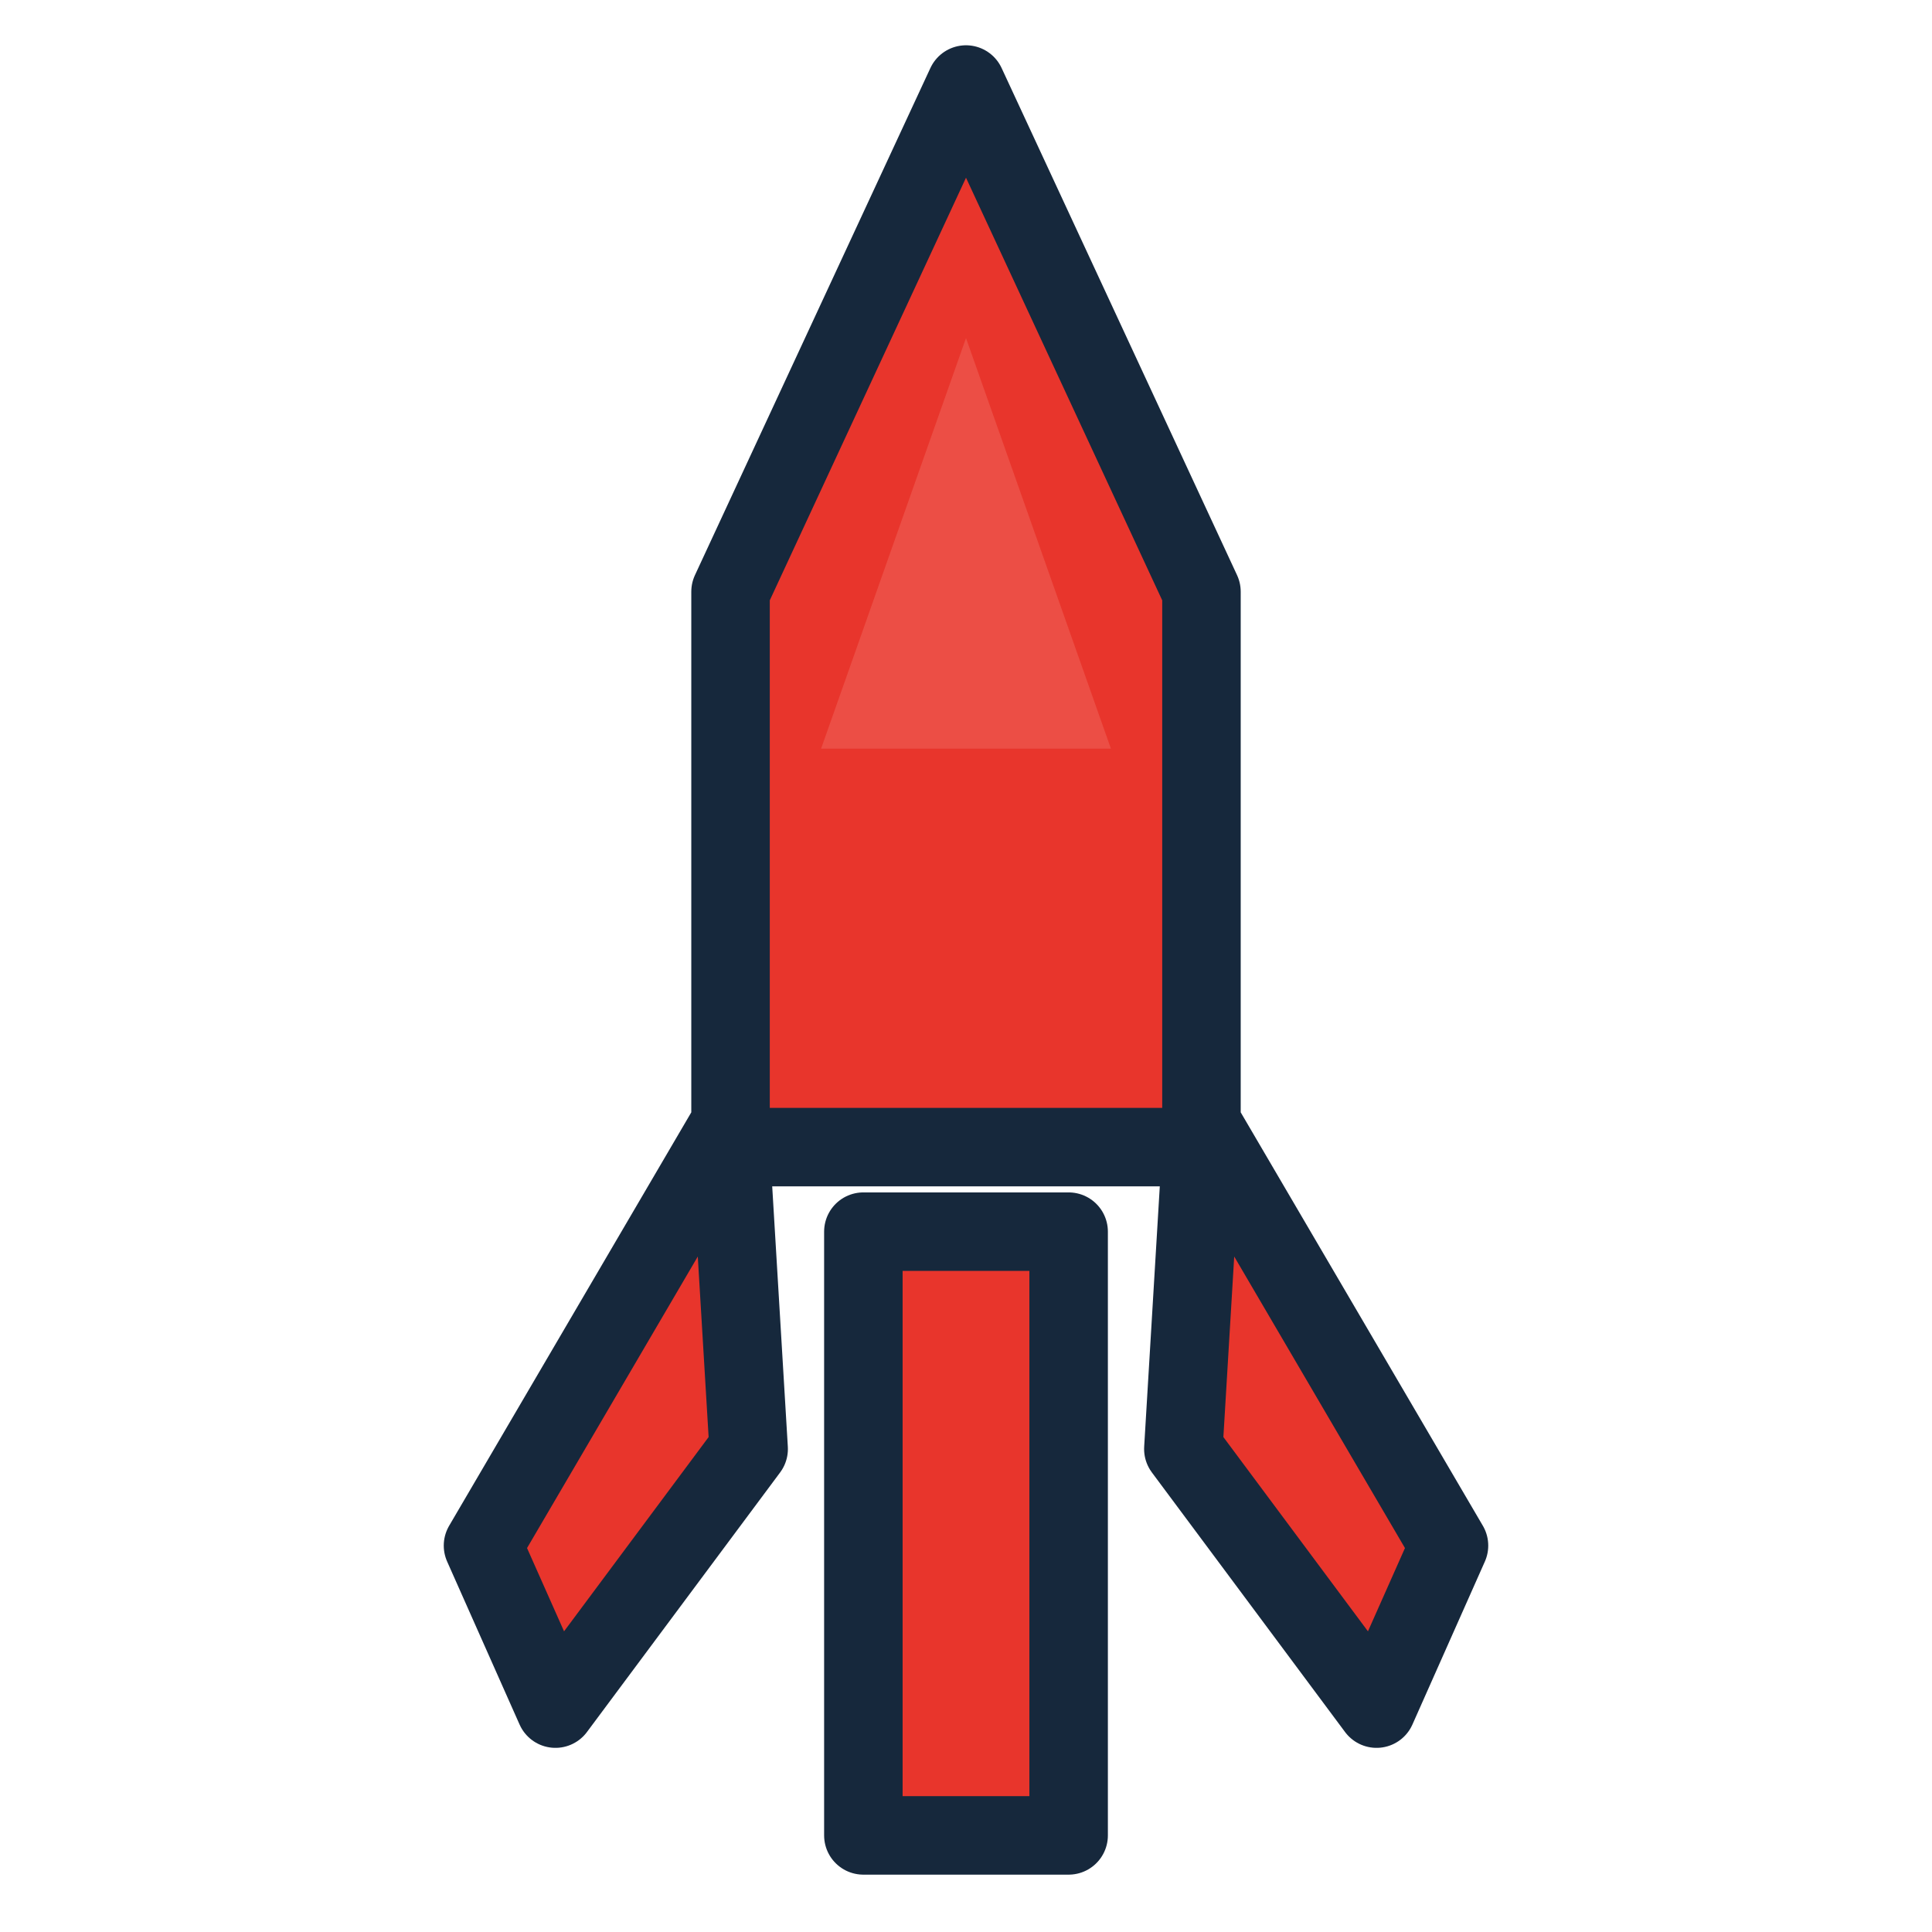
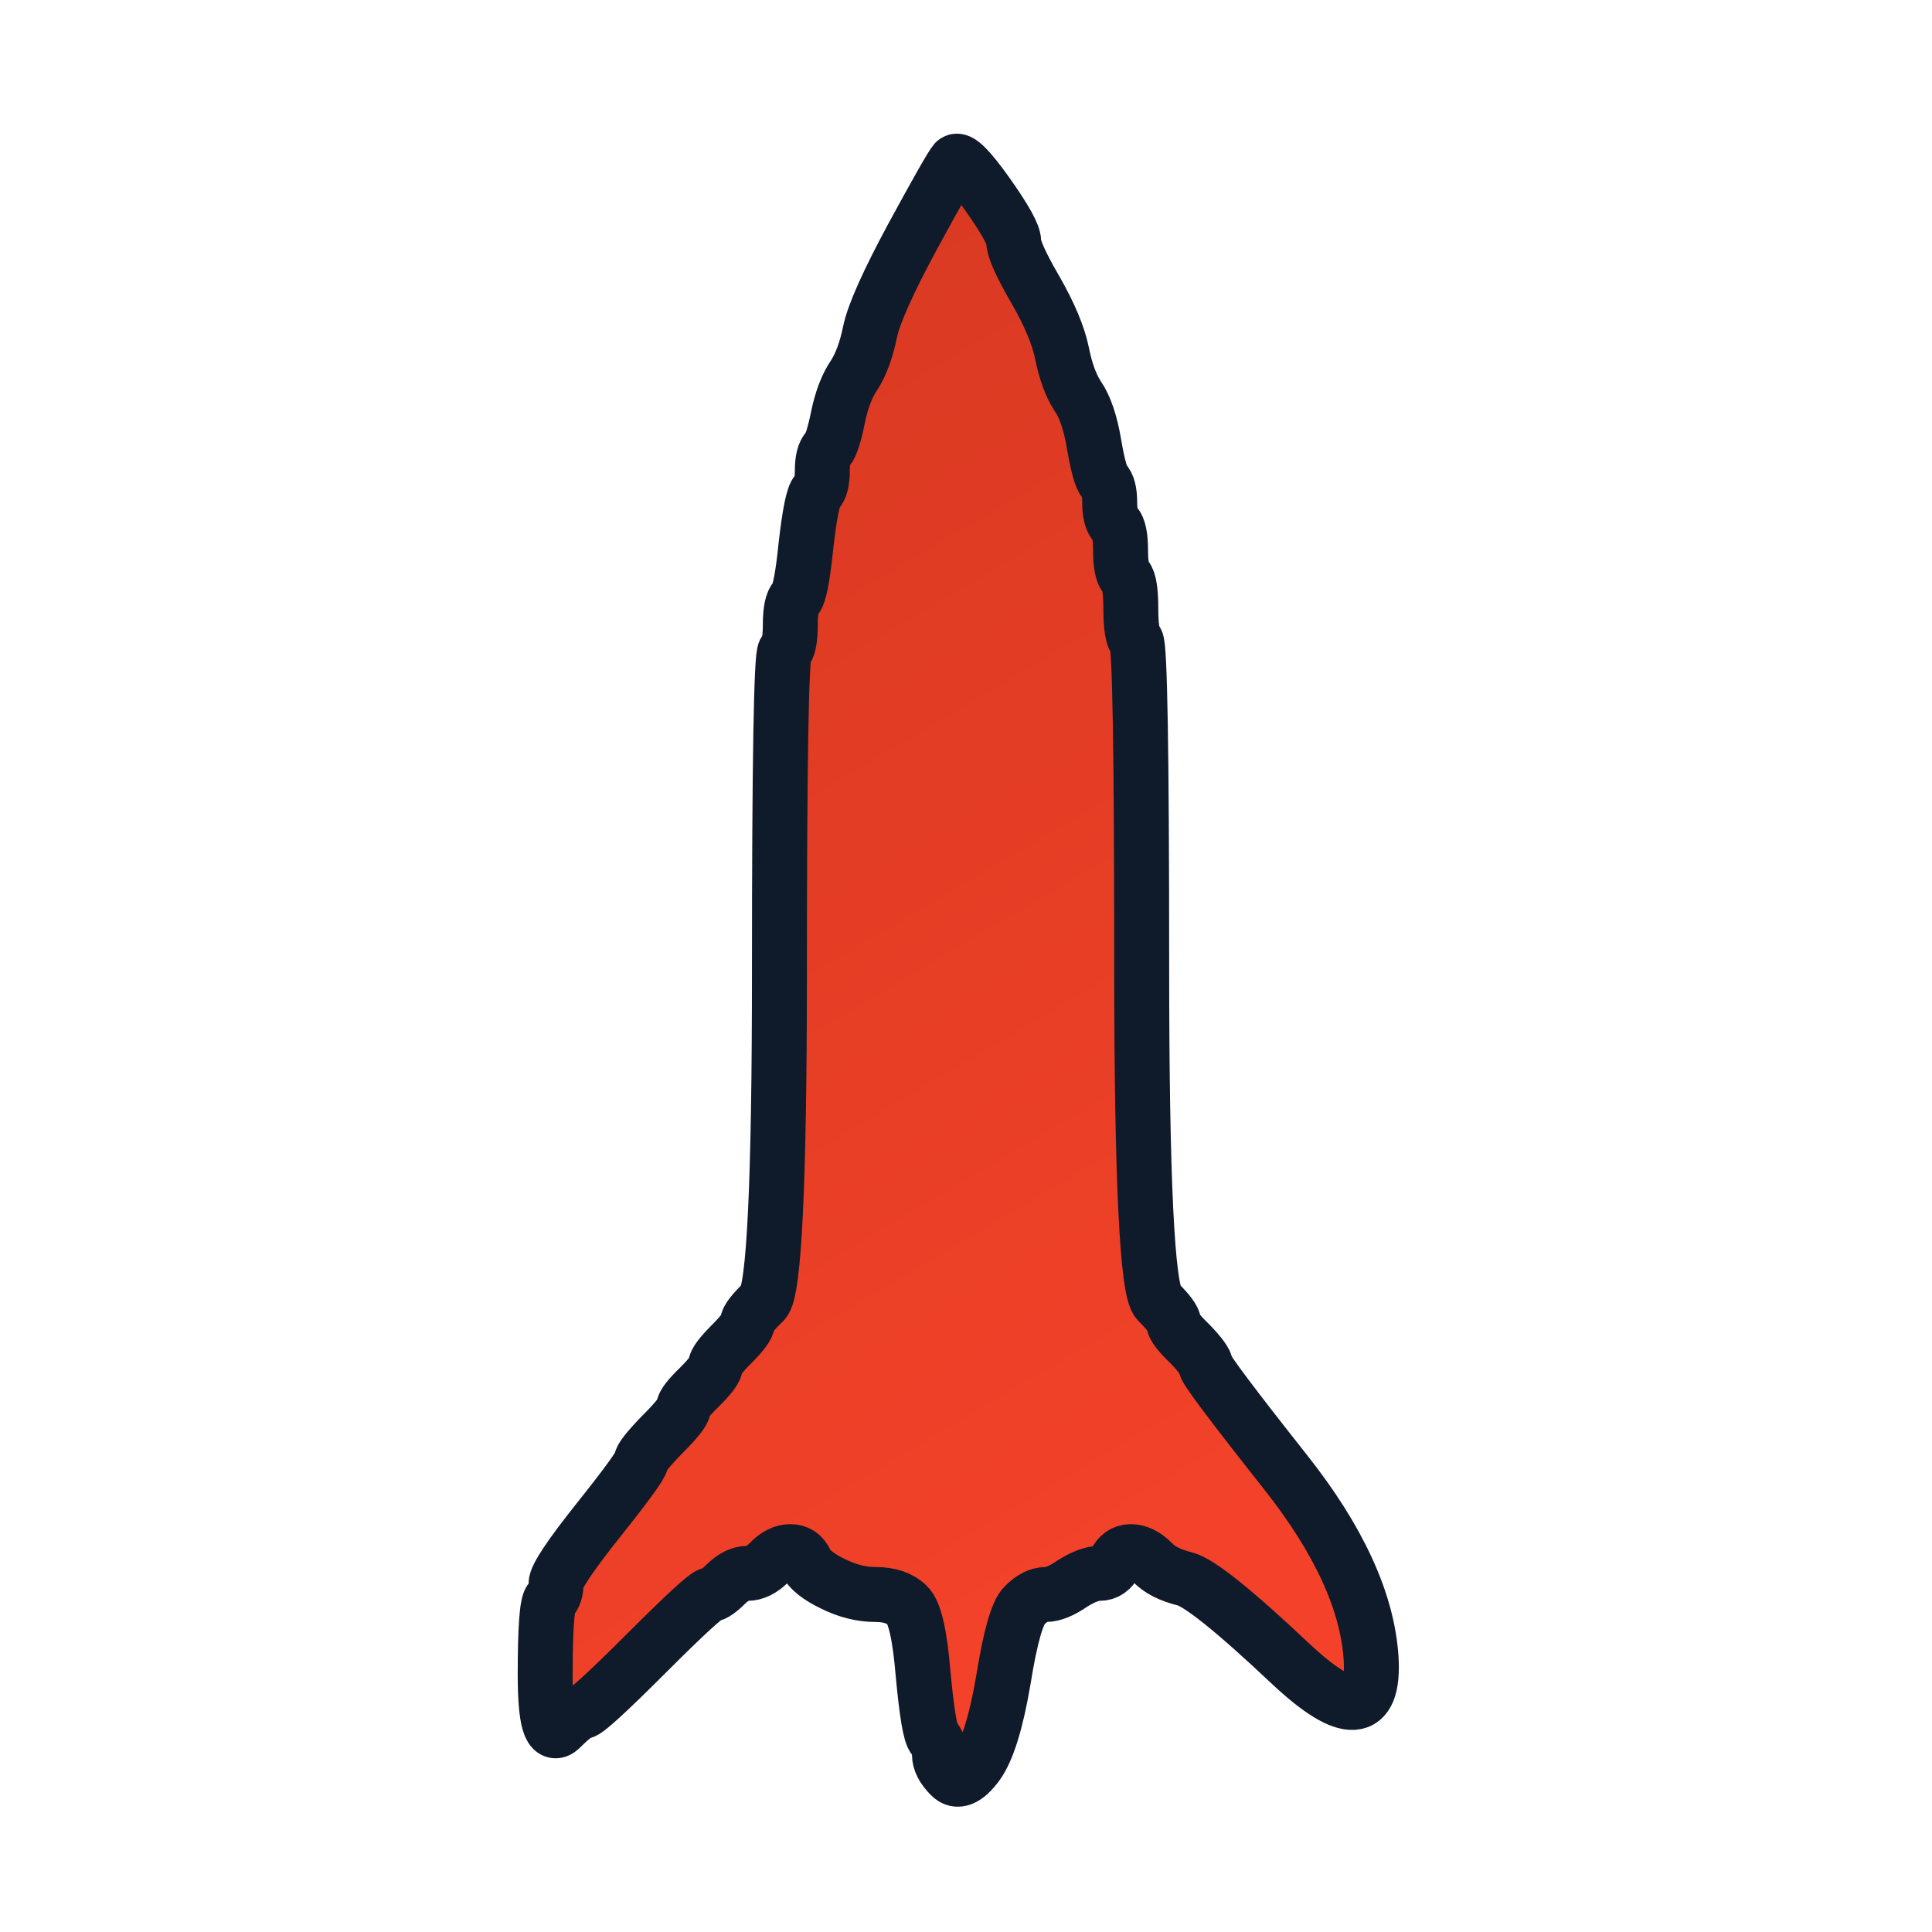
- <svg xmlns="http://www.w3.org/2000/svg" viewBox="0 0 32 32" role="img" aria-label="Балістична ракета">
-   <g fill="#E8352C" stroke="#16283C" stroke-width="1.3" stroke-linejoin="round" stroke-linecap="round">
-     <path d="M16 1.4 19.9 9.8 19.9 18.6 24 25.6 22.8 28.3 19.6 24 19.9 19 12.1 19 12.4 24 9.2 28.3 8 25.6 12.1 18.6 12.1 9.8Z" />
-     <path d="M14.3 20.4 17.7 20.4 17.7 30.4 14.3 30.4Z" />
-     <path d="M16 5.6 18.4 12.4H13.6Z" stroke="none" fill="#F0685E" opacity=".5" />
+ <svg xmlns="http://www.w3.org/2000/svg" viewBox="0 0 32 32" role="img" aria-label="ballistic">
+   <defs>
+     <linearGradient id="gballistic" x1="0" y1="0" x2="0.3" y2="1">
+       <stop offset="0" stop-color="#D53821" />
+       <stop offset="1" stop-color="#F34229" />
+     </linearGradient>
+   </defs>
+   <g stroke="#0F1A2A" stroke-width="0.91" stroke-linejoin="round" stroke-linecap="round">
+     <path d="M16.35 3.21Q16.79 3.83 16.79 4Q16.79 4.18 17.15 4.8Q17.5 5.41 17.59 5.85Q17.68 6.3 17.85 6.56Q18.03 6.82 18.12 7.35Q18.21 7.88 18.29 7.97Q18.38 8.06 18.38 8.32Q18.38 8.59 18.47 8.68Q18.56 8.77 18.56 9.12Q18.56 9.47 18.65 9.56Q18.73 9.65 18.73 10.09Q18.73 10.53 18.82 10.62Q18.91 10.71 18.91 16Q18.91 21.29 19.18 21.56Q19.44 21.82 19.44 21.91Q19.44 22 19.71 22.26Q19.97 22.53 19.97 22.62Q19.97 22.71 21.29 24.38Q22.62 26.06 22.71 27.47Q22.79 28.88 21.38 27.56Q19.97 26.23 19.62 26.15Q19.26 26.06 19.09 25.88Q18.91 25.7 18.73 25.7Q18.56 25.7 18.47 25.88Q18.38 26.06 18.21 26.06Q18.03 26.06 17.76 26.23Q17.5 26.41 17.32 26.41Q17.15 26.41 16.97 26.59Q16.79 26.76 16.62 27.82Q16.44 28.88 16.18 29.23Q15.91 29.59 15.74 29.41Q15.56 29.23 15.56 29.06Q15.56 28.88 15.47 28.79Q15.38 28.7 15.29 27.73Q15.21 26.76 15.03 26.59Q14.85 26.41 14.5 26.41Q14.15 26.41 13.79 26.23Q13.44 26.06 13.35 25.88Q13.27 25.7 13.09 25.7Q12.91 25.7 12.74 25.88Q12.56 26.06 12.38 26.06Q12.21 26.06 12.03 26.23Q11.85 26.41 11.77 26.41Q11.68 26.41 10.71 27.38Q9.74 28.35 9.65 28.35Q9.56 28.35 9.29 28.62Q9.03 28.88 9.03 27.73Q9.03 26.59 9.12 26.5Q9.21 26.41 9.21 26.23Q9.21 26.06 9.91 25.18Q10.62 24.29 10.62 24.2Q10.62 24.12 10.97 23.76Q11.32 23.41 11.32 23.32Q11.32 23.23 11.59 22.97Q11.85 22.71 11.85 22.62Q11.85 22.53 12.12 22.26Q12.38 22 12.38 21.91Q12.38 21.82 12.65 21.56Q12.91 21.29 12.91 16.09Q12.91 10.88 13 10.79Q13.09 10.71 13.09 10.35Q13.09 10 13.18 9.91Q13.27 9.82 13.35 9.03Q13.44 8.24 13.53 8.15Q13.62 8.06 13.62 7.8Q13.62 7.53 13.71 7.44Q13.79 7.35 13.88 6.91Q13.97 6.47 14.15 6.21Q14.32 5.94 14.41 5.5Q14.5 5.06 15.12 3.91Q15.74 2.77 15.82 2.68Q15.91 2.59 16.35 3.21Z" fill="url(#gballistic)" />
  </g>
</svg>
